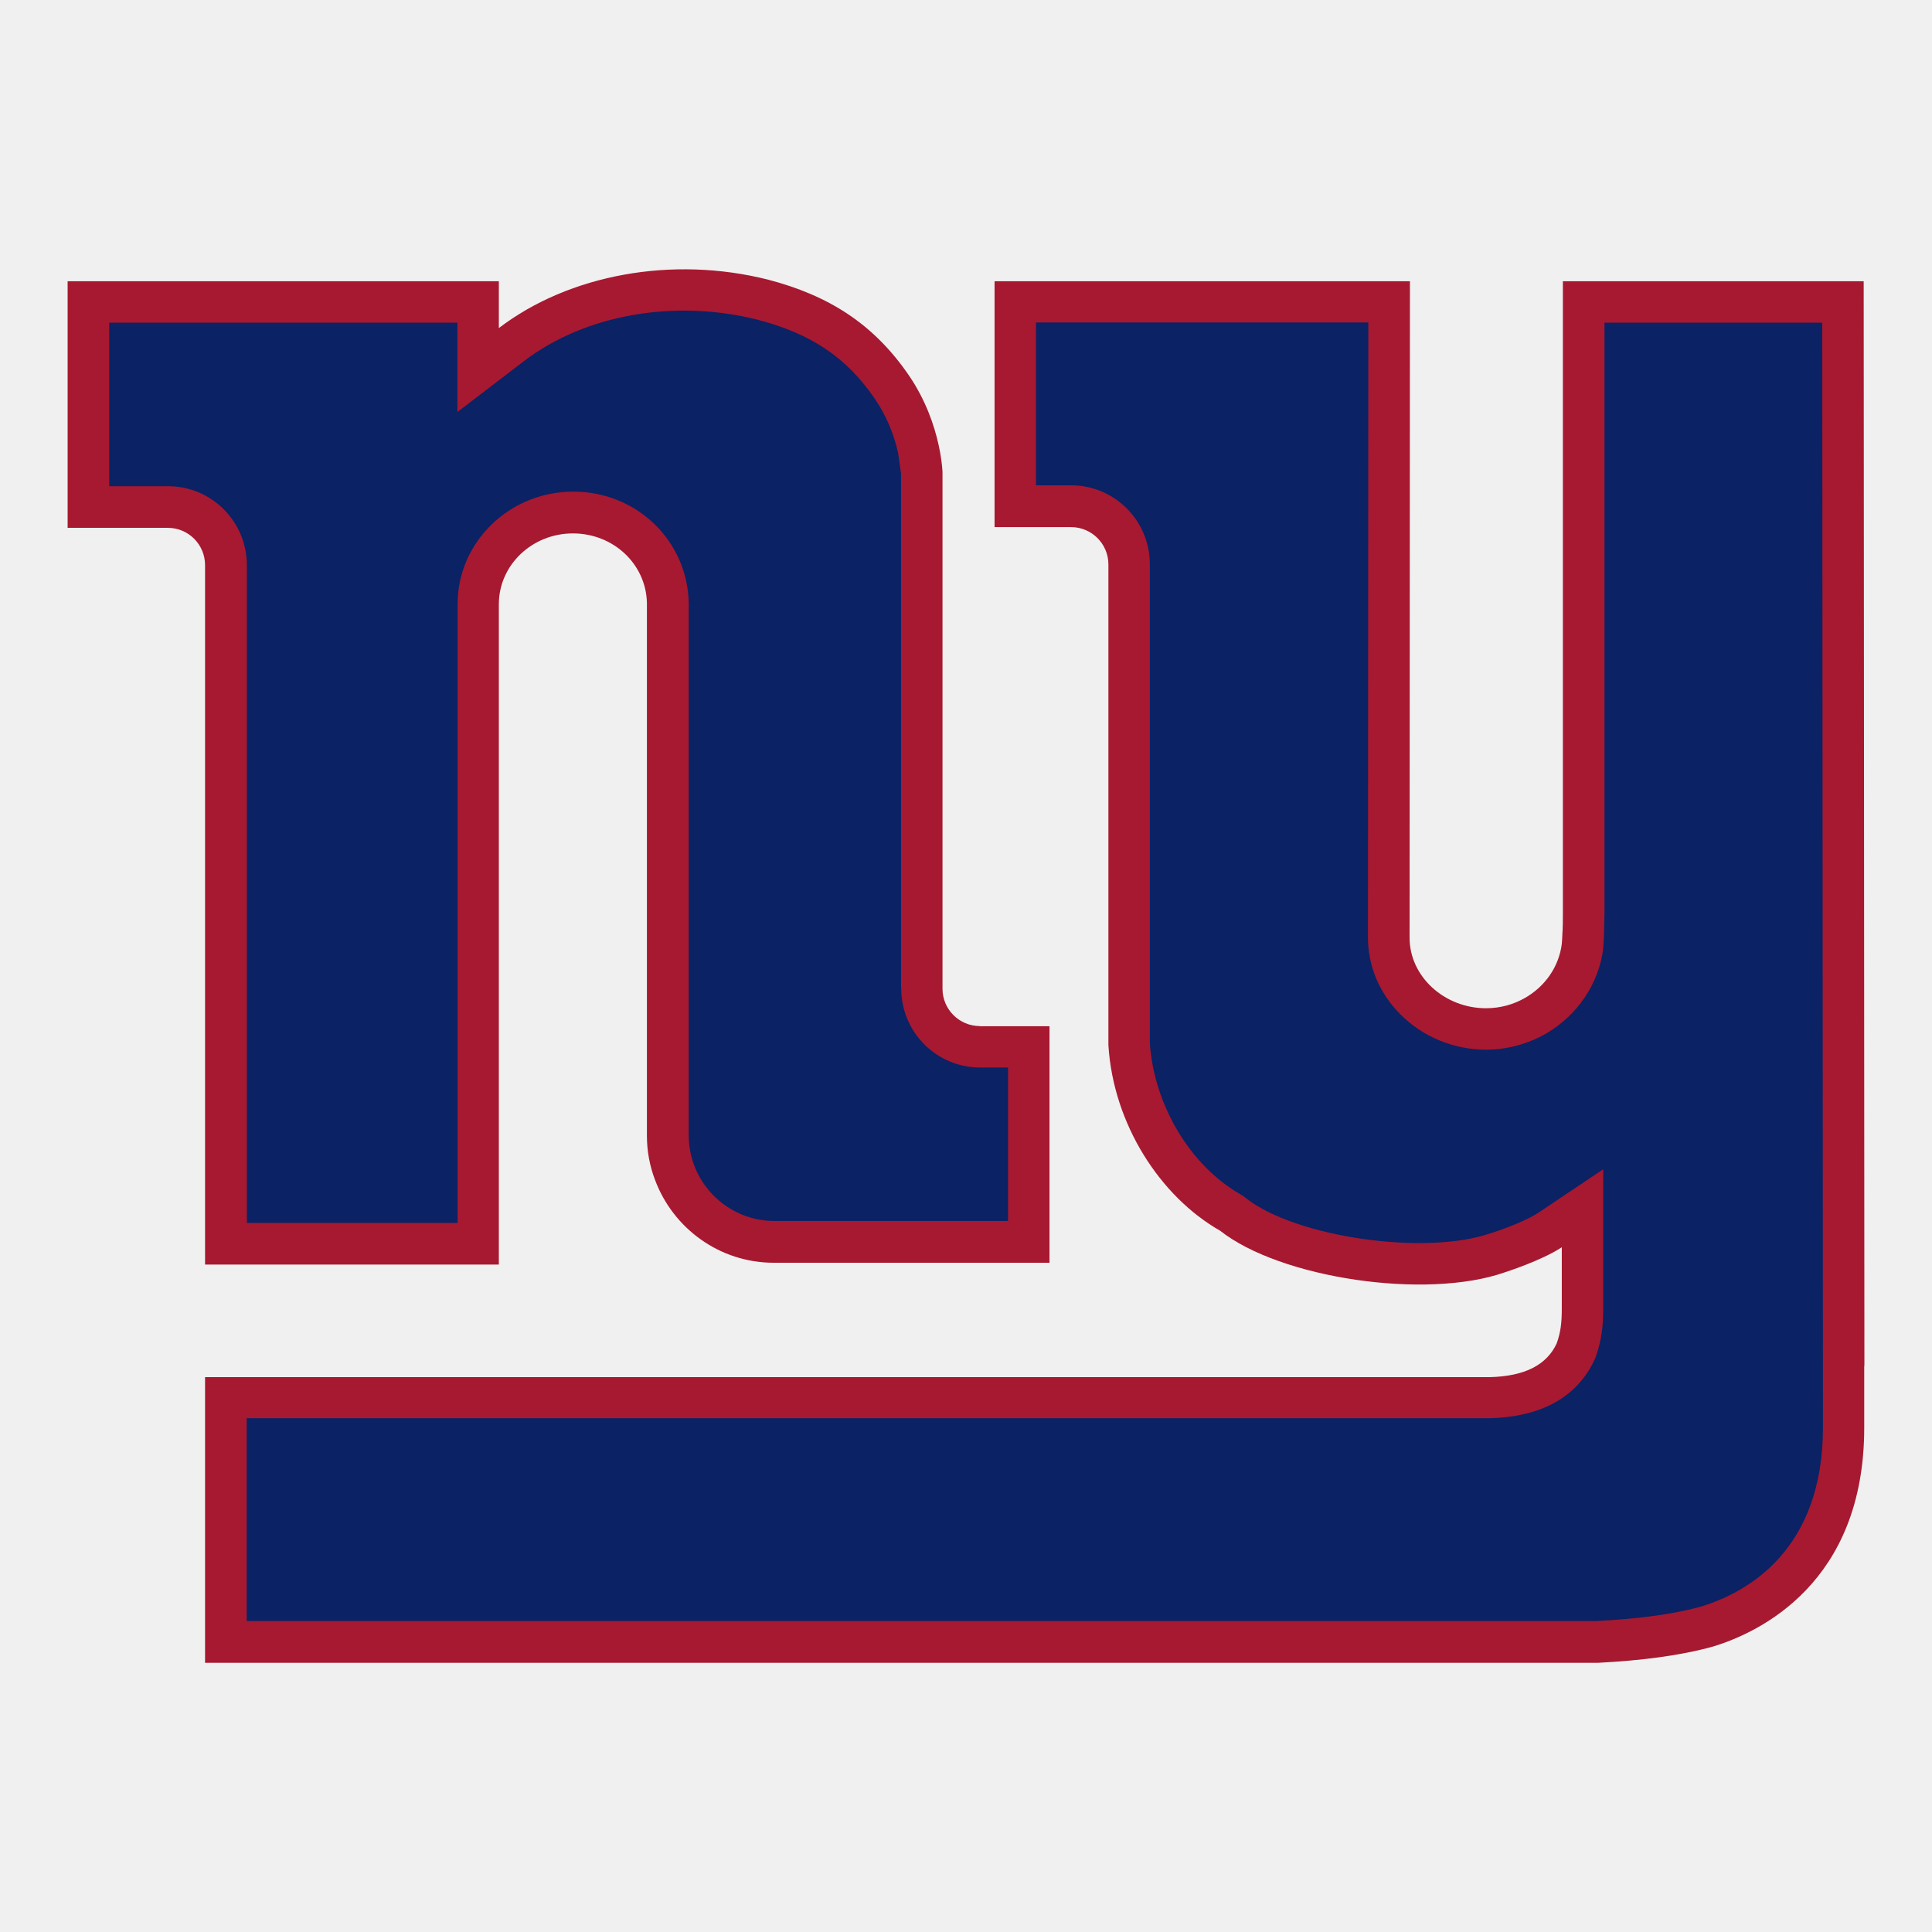
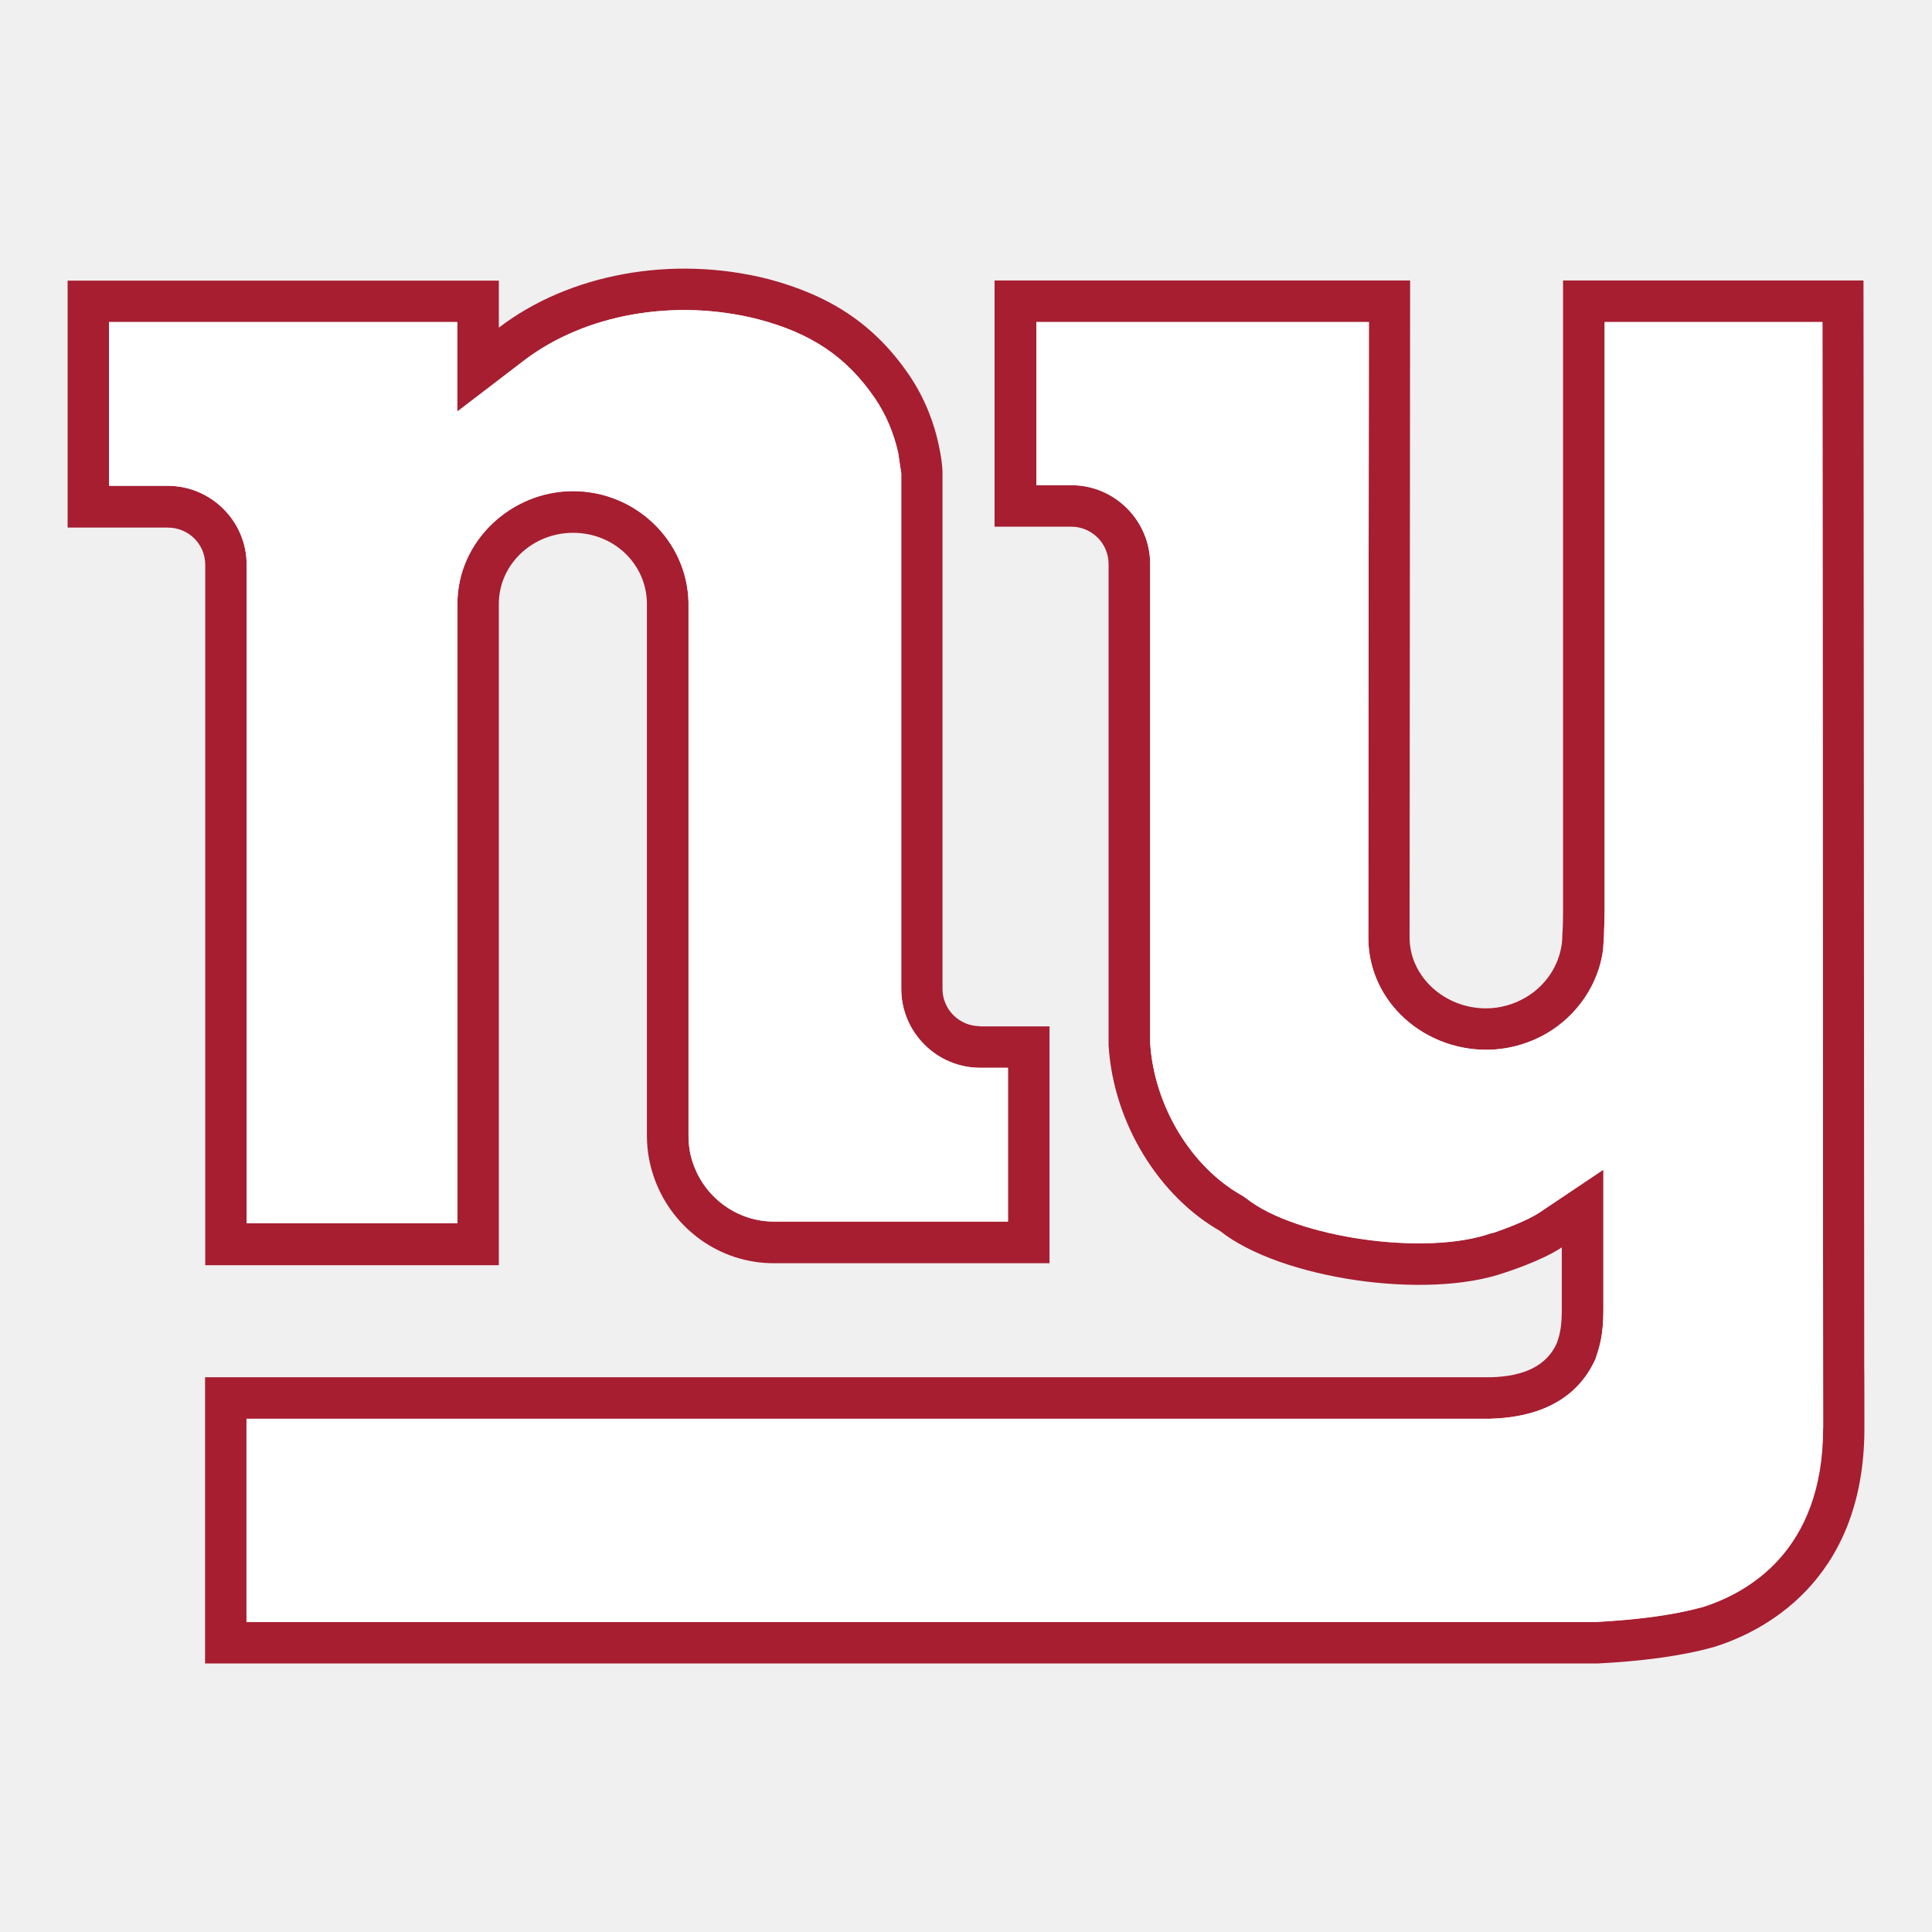
<svg xmlns="http://www.w3.org/2000/svg" viewBox="0 0 222 222">
-   <g transform="translate(7.77 30.95) scale(2.0698)">
-     <defs>
-       <clipPath id="clippath">
-         <rect y="0" width="99.75" height="77.34" fill="none" />
-       </clipPath>
-     </defs>
-     <path d="M99.75,60.86l-.04-60.2h-16.7v35.04c0,.42,0,.84-.03,1.26,0,.16-.02.33-.03.49-.16,1.27-.93,2.36-2.03,2.99-.64.37-1.38.58-2.18.58-2.3,0-4.25-1.76-4.24-3.93l.02-36.43h-23.06v13.65h4.25c1.14,0,2.07.93,2.07,2.07v7.58h0v19.11c.27,4.39,2.88,8.41,6.2,10.3,3.34,2.64,11.44,3.85,15.81,2.31,0,0,2.02-.64,3.16-1.39v3.39c0,.81-.06,1.31-.28,1.94-.55,1.2-1.77,1.83-3.71,1.88H7.63v15.86h77.31c2.35-.12,4.57-.39,6.43-.91,2.54-.78,8.37-3.51,8.37-12.14,0-.13,0-3.3,0-3.43h0Z" fill="#a71930" />
-     <g clip-path="url(#clippath)">
-       <g>
-         <path d="M65.12,51.36l.15.09.14.11c2.76,2.18,10.01,3.22,13.62,1.94l.07-.02c.67-.21,1.95-.7,2.57-1.12l3.58-2.4v7.7c0,.94-.07,1.73-.41,2.7l-.04.11-.05.1c-.66,1.41-2.18,3.12-5.8,3.21H9.94v11.26c4.32,0,74.78,0,74.93,0,2.16-.11,4.2-.35,5.83-.81,2.52-.77,6.75-3.09,6.75-9.94,0,0-.04-57.07-.04-61.33h-12.09v32.74l-.03,1.37-.04.59v.06c-.25,1.95-1.44,3.7-3.18,4.71-1.01.58-2.16.89-3.33.89-1.78,0-3.51-.71-4.75-1.96-1.16-1.16-1.8-2.68-1.8-4.26,0,0,.02-30.1.02-34.15h-18.45v9.04h1.95c2.41,0,4.37,1.96,4.37,4.38v7.58h0v19c.23,3.44,2.24,6.81,5.03,8.4h0Z" fill="#0b2265" />
-         <path d="M50.64,42.01c-1.14,0-2.07-.93-2.07-2.07v-.29s0-.06,0-.09c0-.48,0-.98,0-1.47v-9.95c0-1.2,0-1.95,0-1.95v-3.13s0-11.83,0-11.83c-.02-.35-.08-.87-.22-1.5-.24-1.08-.71-2.47-1.65-3.85-1.97-2.87-4.46-4.43-7.82-5.31-5.32-1.34-11.05-.28-14.94,2.69V.66H0v13.69s5.56,0,5.56,0c1.15,0,2.07.93,2.07,2.07v38.83h16.31V18.59h0c0-2.17,1.84-3.93,4.11-3.93s4.06,1.72,4.11,3.85v29.59c0,.86.16,1.69.45,2.45,1,2.68,3.57,4.6,6.6,4.6h15.3v-13.13h-3.87Z" fill="#a71930" />
-       </g>
-     </g>
-     <path d="M46.27,39.94v-.23s0-.1,0-.1V11.35c-.01-.1-.16-1.13-.16-1.13-.24-1.11-.68-2.13-1.3-3.04-1.57-2.29-3.52-3.6-6.49-4.38-4.63-1.17-9.6-.29-12.98,2.29l-3.7,2.83V2.96H2.31v9.08h3.27c2.41,0,4.37,1.96,4.37,4.38v36.52h11.7V18.95s0-.38,0-.37c0-3.44,2.88-6.24,6.42-6.24s6.33,2.74,6.41,6.15v29.59c0,.55.1,1.11.3,1.65.69,1.85,2.47,3.1,4.44,3.1h12.99v-8.52h-1.56c-2.41,0-4.37-1.96-4.37-4.38h0Z" fill="#0b2265" />
+   <g transform="translate(7.77 30.86) scale(2.0698)">
+     <path d="M50.65,42.06c-1.14,0-2.08-.92-2.08-2.07V11.25c-.01-.35-.08-.87-.22-1.5-.23-1.09-.71-2.48-1.64-3.85-1.97-2.88-4.47-4.43-7.82-5.32-5.33-1.35-11.06-.28-14.95,2.7V.67H0v13.71h5.56c1.16,0,2.08.92,2.08,2.07v38.88h16.3V18.61c0-2.17,1.85-3.94,4.12-3.94s4.05,1.72,4.1,3.87v29.62c0,.87.17,1.7.45,2.45,1,2.68,3.57,4.61,6.6,4.61h15.3v-13.15h-3.87ZM52.2,52.9h-12.99c-1.97,0-3.75-1.25-4.44-3.1-.21-.54-.3-1.1-.3-1.66v-29.62c-.08-3.43-2.95-6.17-6.41-6.17s-6.42,2.8-6.42,6.24v34.4h-11.7V16.44c0-2.41-1.97-4.38-4.38-4.38h-3.26V2.97h19.33v4.97l3.7-2.83c3.38-2.58,8.35-3.47,12.99-2.3,2.97.78,4.92,2.09,6.49,4.38.62.91,1.05,1.93,1.3,3.04,0,0,.15,1.03.17,1.13v28.63c0,2.41,1.97,4.38,4.38,4.38h1.55v8.53Z" fill="#a71e31" />
+     <path d="M99.74,60.93l-.04-60.27h-16.68v35.08c0,.42-.01.85-.04,1.26,0,.17-.01.33-.03.49-.17,1.27-.94,2.36-2.03,2.99-.64.37-1.39.59-2.18.59-2.3,0-4.24-1.76-4.24-3.94l.03-36.47h-23.07v13.67h4.26c1.13,0,2.07.92,2.07,2.07v26.72c.27,4.41,2.88,8.43,6.19,10.31,3.34,2.65,11.44,3.85,15.81,2.31,0,0,2.03-.64,3.16-1.4v3.39c0,.81-.05,1.31-.28,1.94-.55,1.21-1.77,1.84-3.7,1.88H7.63v15.89h77.31c2.35-.12,4.57-.39,6.44-.91,2.54-.78,8.37-3.52,8.37-12.15,0-.13,0-3.31-.01-3.44ZM90.69,74.33c-1.63.45-3.66.69-5.83.81H9.93v-11.28h69.03c3.62-.09,5.15-1.8,5.81-3.21l.05-.1.03-.1c.35-.98.41-1.77.41-2.71v-7.71l-3.58,2.4c-.62.41-1.9.9-2.57,1.12h-.06c-3.61,1.3-10.87.26-13.62-1.93l-.14-.1-.15-.09c-2.79-1.59-4.82-4.97-5.04-8.41v-26.61c0-2.41-1.97-4.38-4.37-4.38h-1.95V2.97h18.46c-.01,4.05-.03,34.18-.03,34.19,0,1.58.63,3.1,1.79,4.26,1.25,1.25,2.98,1.95,4.75,1.95,1.17,0,2.31-.31,3.33-.89,1.73-1,2.93-2.76,3.17-4.71v-.06l.04-.59.04-1.37V2.97h12.09c0,4.26.04,61.41.04,61.41,0,6.86-4.23,9.17-6.74,9.95Z" fill="#a71e31" />
+     <path d="M97.44,64.37c0,6.86-4.23,9.17-6.74,9.95-1.63.45-3.66.69-5.83.81H9.93v-11.28h69.03c3.62-.09,5.15-1.8,5.81-3.21l.05-.1.03-.1c.35-.98.41-1.77.41-2.71v-7.71l-3.58,2.4c-.62.41-1.9.9-2.57,1.12h-.06c-3.61,1.3-10.87.26-13.62-1.93l-.14-.1-.15-.09c-2.79-1.59-4.82-4.97-5.04-8.41v-26.61c0-2.41-1.97-4.38-4.37-4.38h-1.95V2.97h18.46c-.01,4.05-.03,34.18-.03,34.19,0,1.58.63,3.1,1.79,4.26,1.25,1.25,2.98,1.95,4.75,1.95,1.17,0,2.31-.31,3.33-.89,1.73-1,2.93-2.76,3.17-4.71v-.06l.04-.59.04-1.37V2.97h12.09c0,4.26.04,61.41.04,61.41Z" fill="#fff" />
+     <path d="M52.2,44.38v8.53h-12.99c-1.97,0-3.75-1.25-4.44-3.1-.21-.54-.3-1.1-.3-1.66v-29.62c-.08-3.43-2.95-6.17-6.41-6.17s-6.42,2.8-6.42,6.24v34.4h-11.7V16.44c0-2.41-1.97-4.38-4.38-4.38h-3.26V2.97h19.33v4.97l3.7-2.83c3.38-2.58,8.35-3.47,12.99-2.3,2.97.78,4.92,2.09,6.49,4.38.62.91,1.05,1.93,1.3,3.04,0,0,.15,1.03.17,1.13v28.63c0,2.41,1.97,4.38,4.38,4.38h1.55Z" fill="#fff" />
  </g>
</svg>
